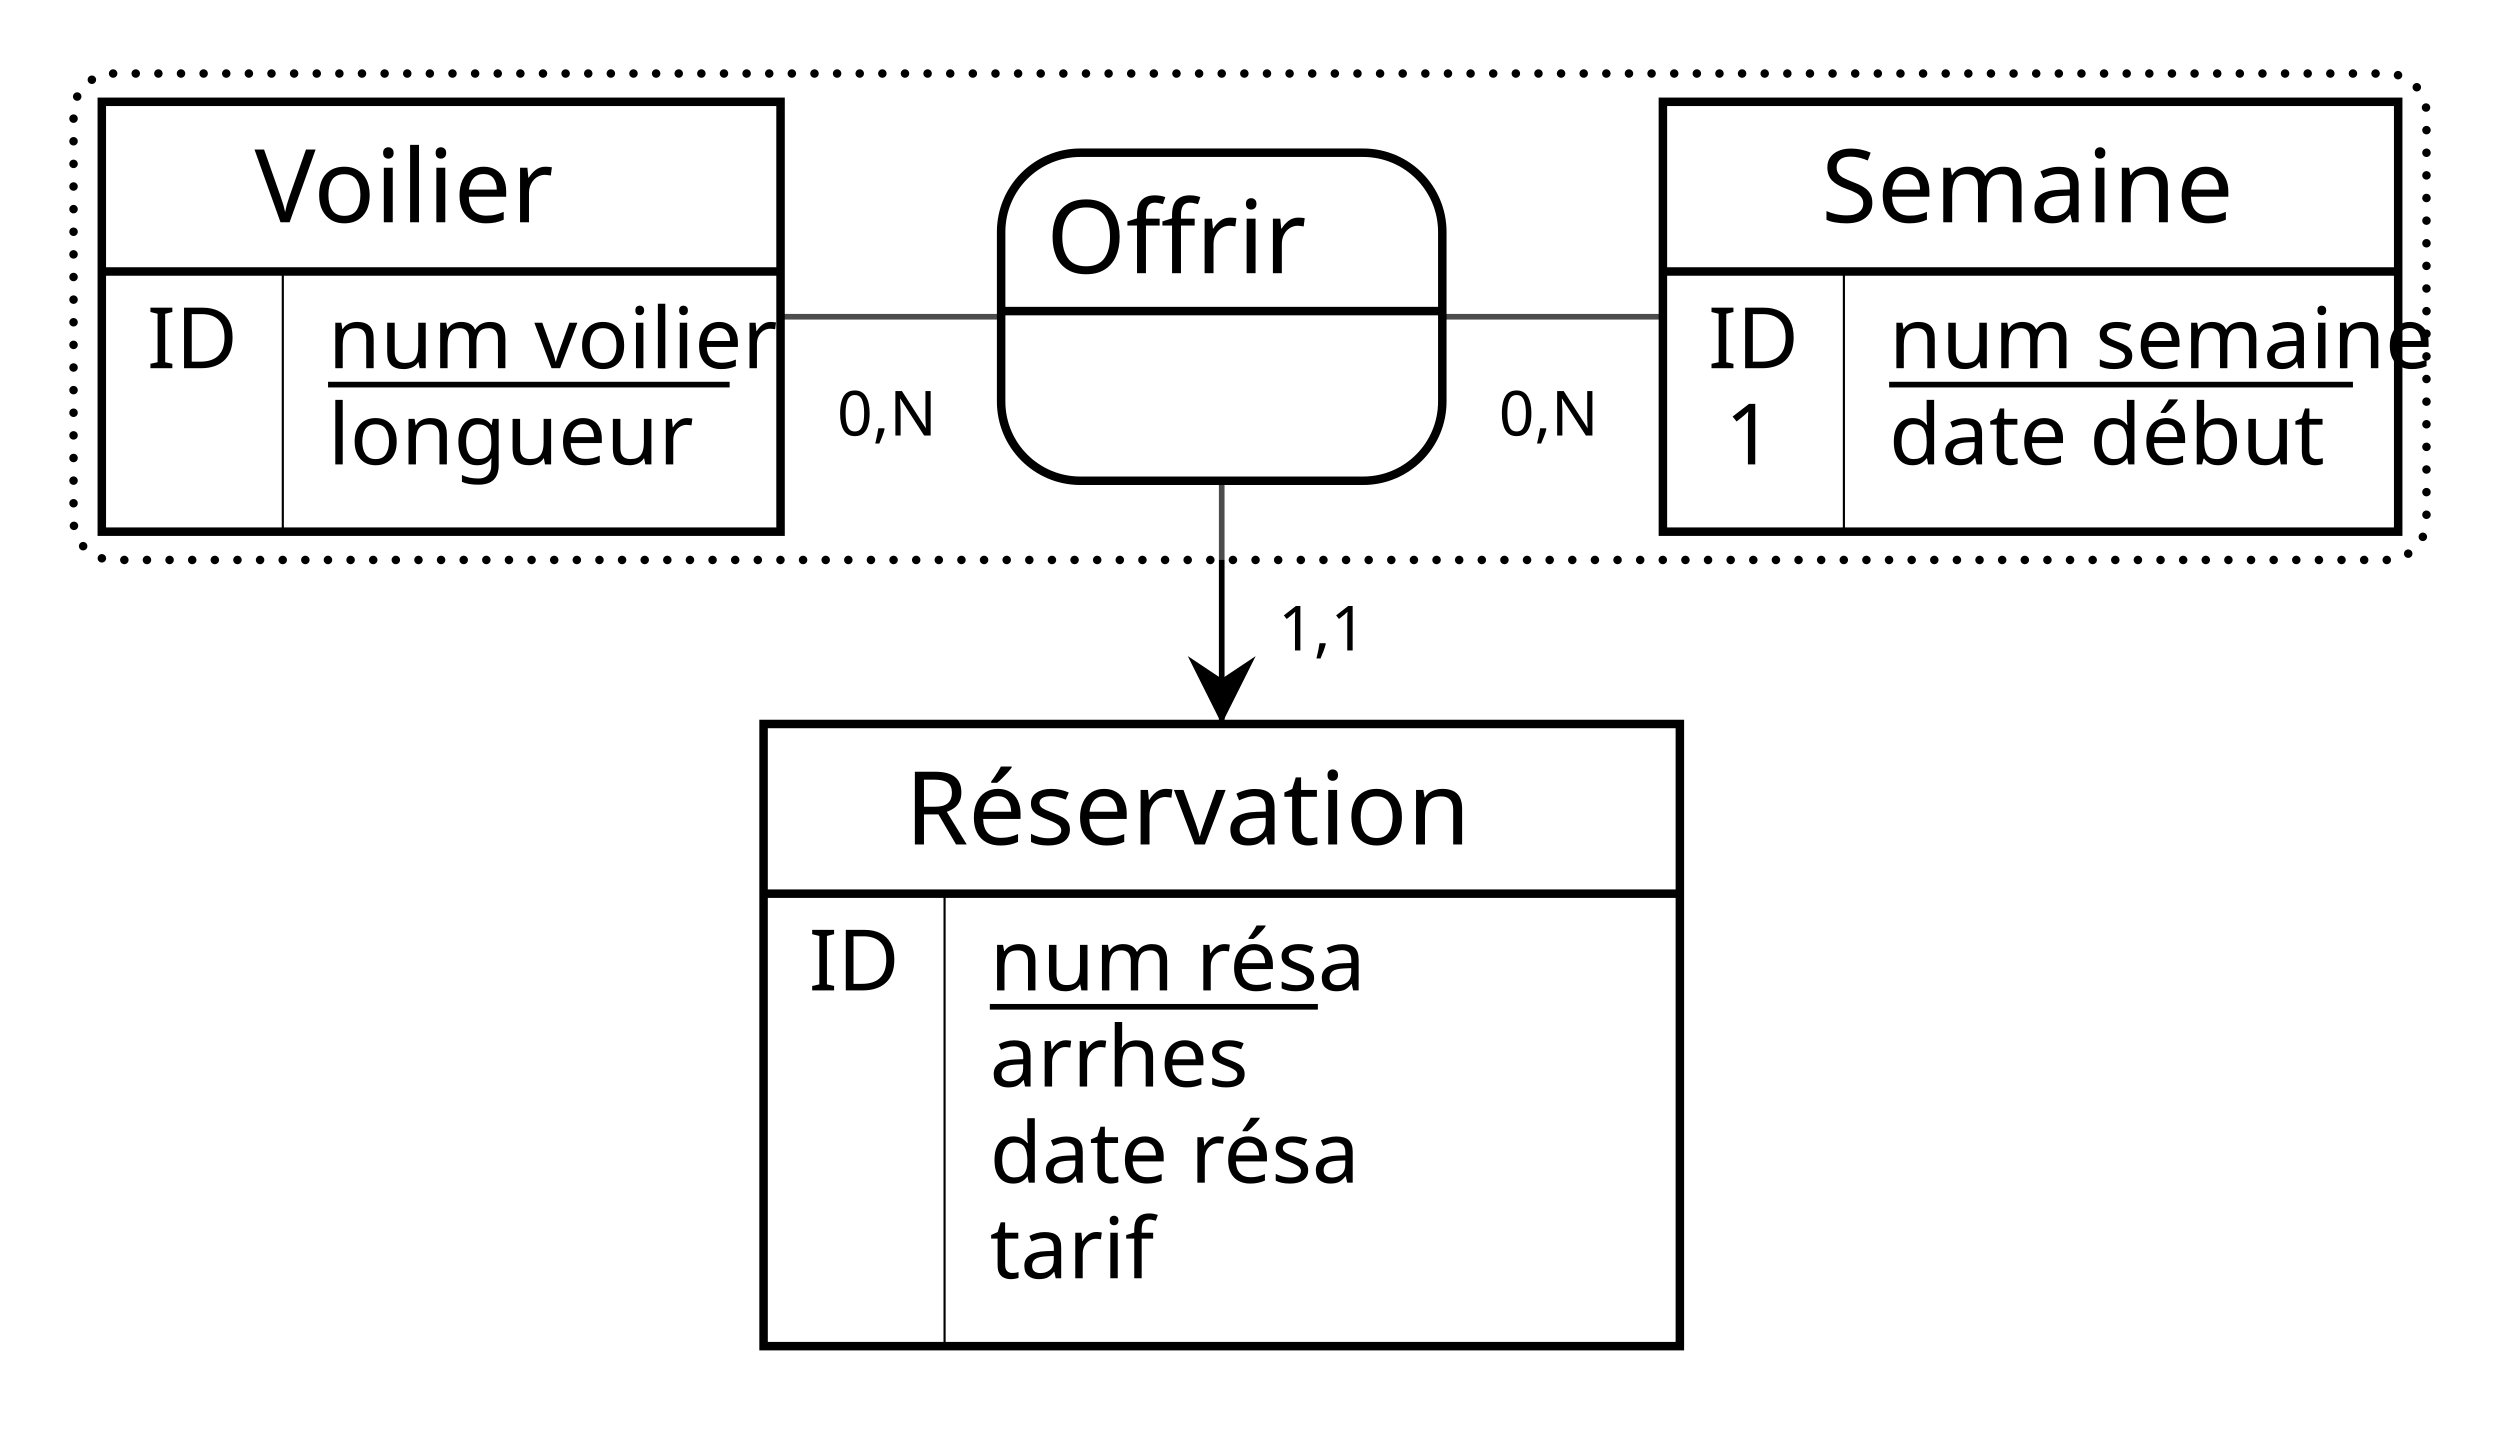
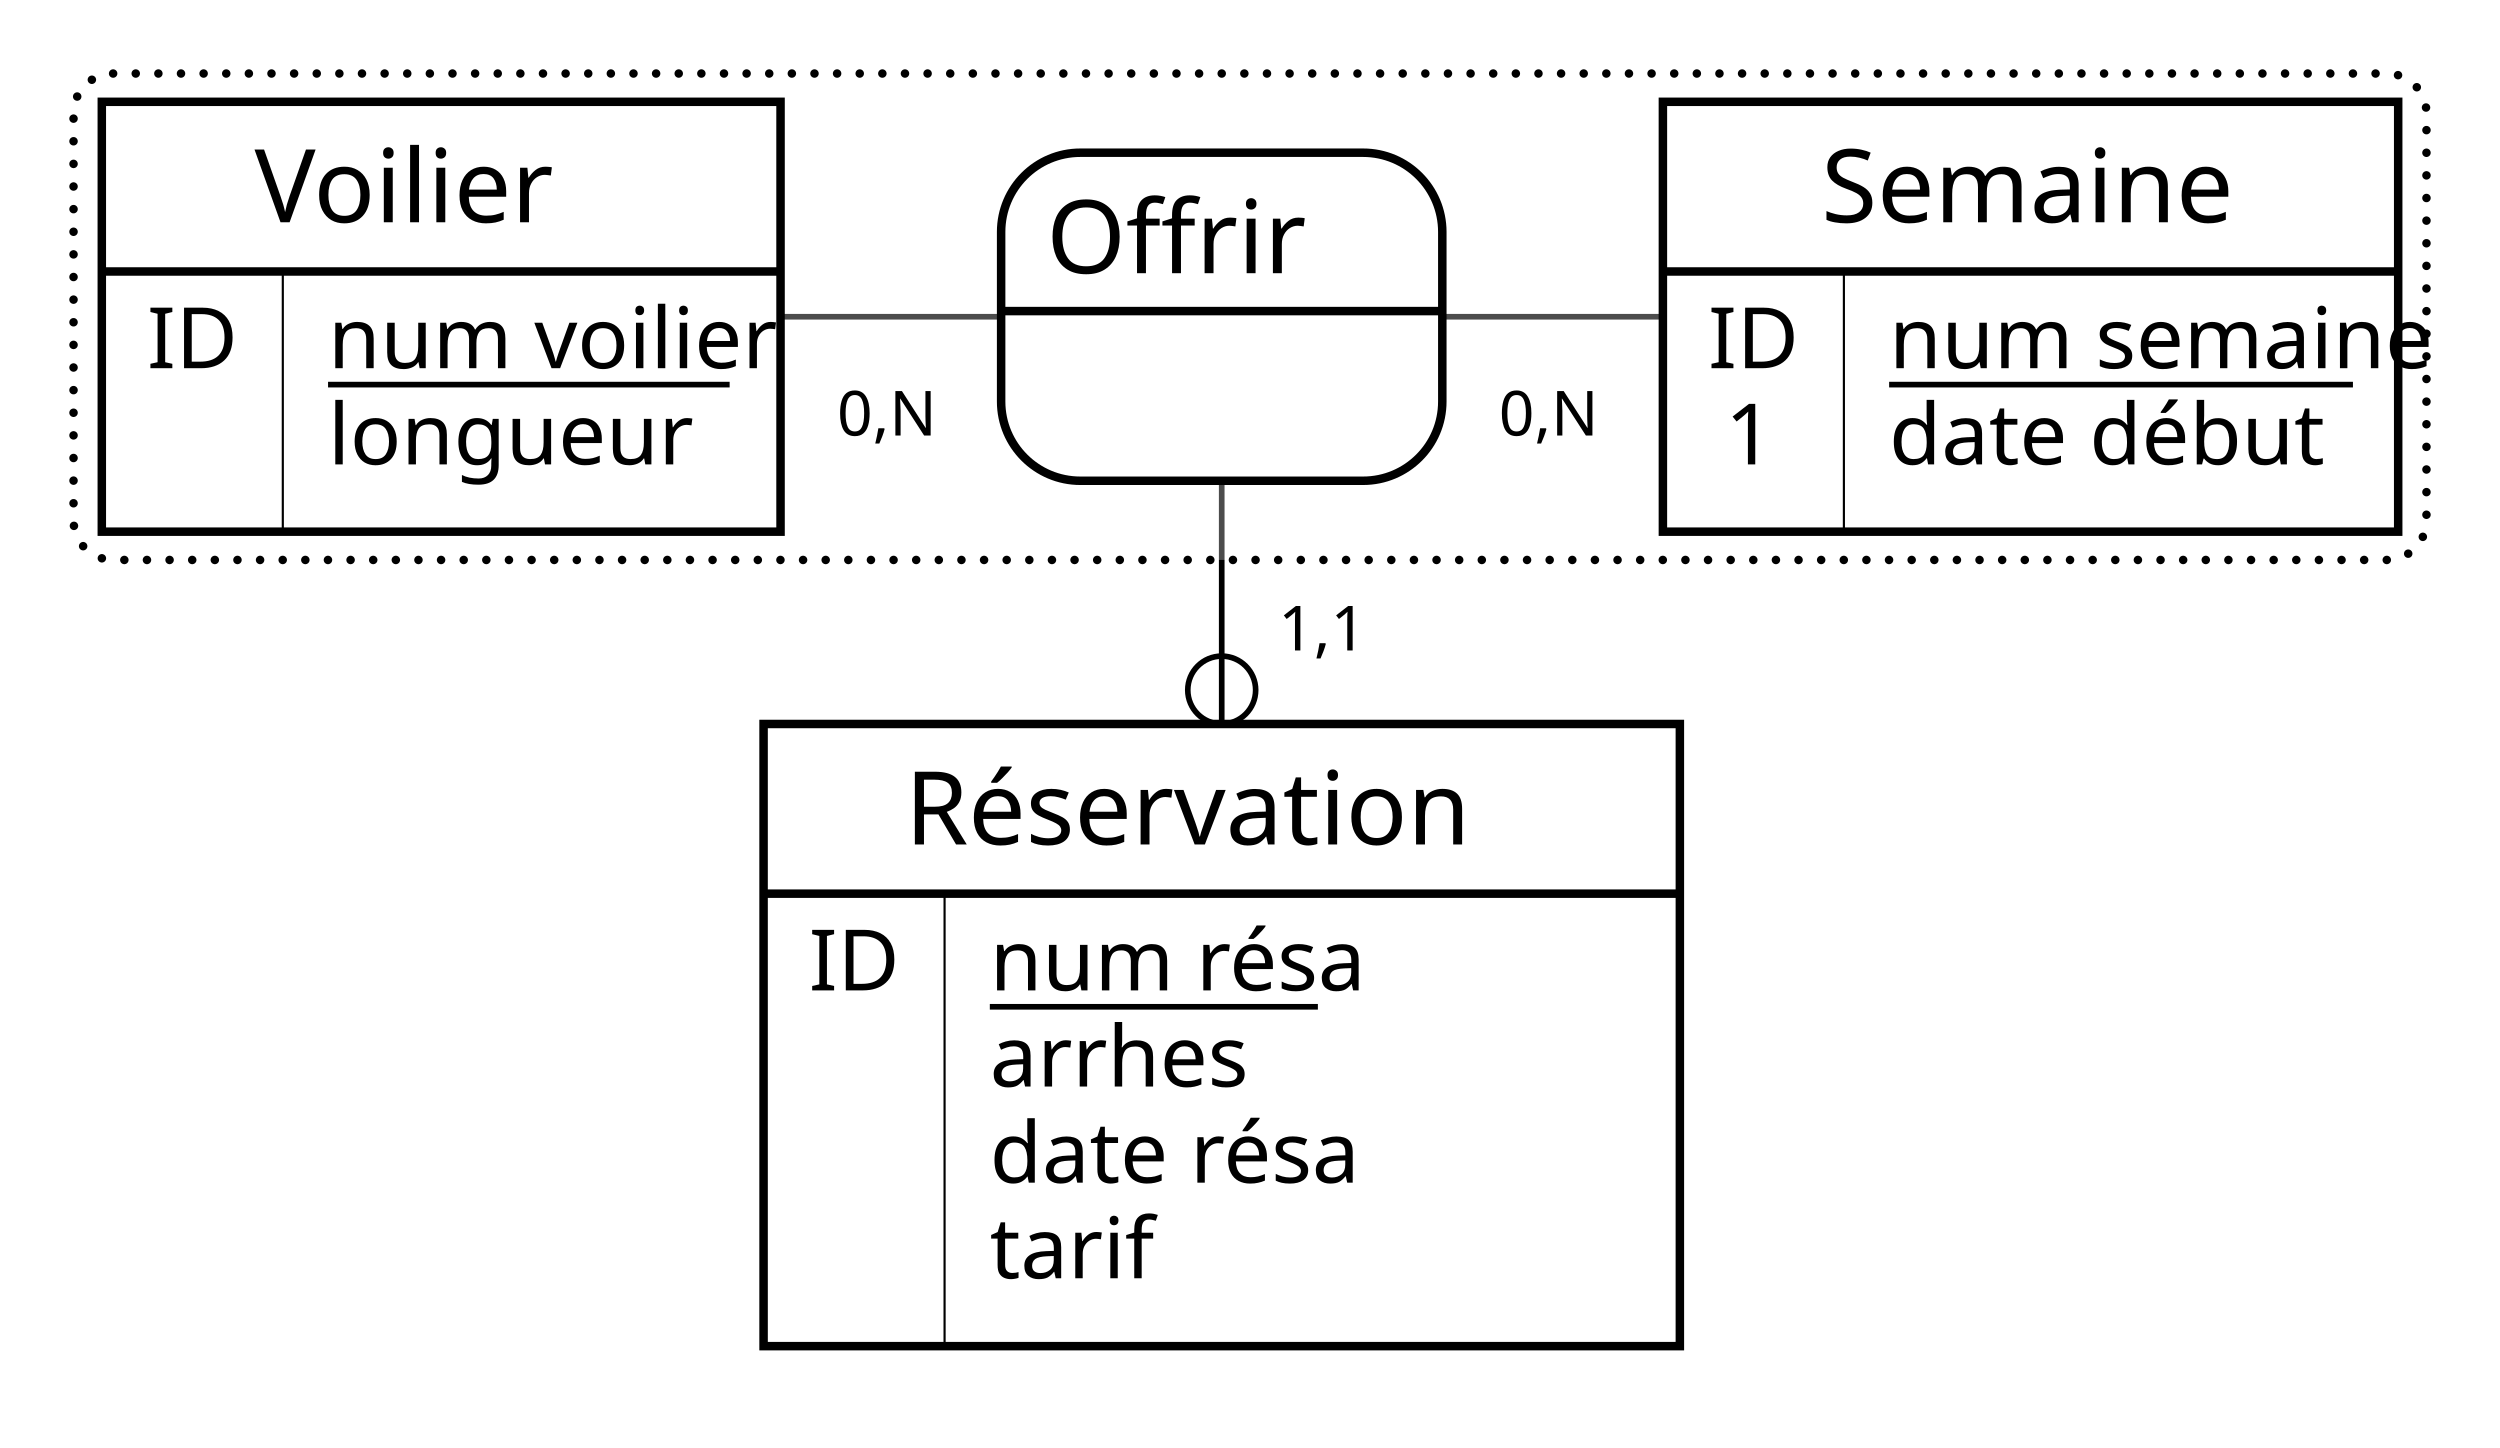
<svg xmlns="http://www.w3.org/2000/svg" width="442" height="256" viewBox="0 0 442 256">
  <rect x="0" y="0" width="442" height="256" fill="#FFFFFF" stroke="none" stroke-width="0" />
  <g>
    <line x1="78" y1="56" x2="216" y2="56" stroke="#000000" stroke-width="1" />
    <line x1="359" y1="56" x2="216" y2="56" stroke="#000000" stroke-width="1" />
+     <circle cx="216" cy="122" r="6" stroke="#000000" stroke-width="1" fill="#FFFFFF55" />
    <line x1="216" y1="183" x2="216" y2="56" stroke="#000000" stroke-width="1" />
-     <polygon points="216 128 210 116 216 120 222 116" fill="#000000" stroke-width="0" />
    <g>
      <path d="M20 13 L422 13 a7 7 0 0 1 7 7 L429 92 a7 7 0 0 1 -7 7 L20 99 a7 7 0 0 1 -7 -7 L13 20 a7 7 0 0 1 7 -7" fill="#FFFFFF" stroke="none" stroke-width="0" opacity="0.3" />
      <path d="M20 13 L422 13 a7 7 0 0 1 7 7 L429 92 a7 7 0 0 1 -7 7 L20 99 a7 7 0 0 1 -7 -7 L13 20 a7 7 0 0 1 7 -7" fill="none" stroke="#000000" stroke-width="1.5" stroke-dasharray="0,4" stroke-linecap="round" />
      <path d="M241 27 a14 14 90 0 1 14 14 V55 h-78 V41 a14 14 90 0 1 14 -14" fill="#FFFFFF" stroke="#FFFFFF" stroke-width="0" />
      <path d="M255 55 v16 a14 14 90 0 1 -14 14 H191 a14 14 90 0 1 -14 -14 V55 H78" fill="#FFFFFF" stroke="#FFFFFF" stroke-width="0" />
      <rect x="177" y="27" width="78" height="58" fill="none" rx="14" stroke="#000000" stroke-width="1.5" />
      <line x1="177" y1="55" x2="255" y2="55" stroke="#000000" stroke-width="1.5" />
      <text x="185" y="48.3" fill="#000000" font-family="Copperplate" font-size="18">Offrir</text>
    </g>
    <text x="148" y="77" fill="#000000" font-family="Futura" font-size="11">0,N</text>
    <text x="265" y="77" fill="#000000" font-family="Futura" font-size="11">0,N</text>
    <text x="226" y="115" fill="#000000" font-family="Futura" font-size="11">1,1</text>
  </g>
  <g>
    <g>
      <rect x="18" y="18" width="120" height="30" fill="#FFFFFF" stroke="none" stroke-width="0" opacity="1" />
      <rect x="50" y="48" width="88" height="46" fill="#FFFFFF" stroke="none" stroke-width="0" opacity="1" />
      <rect x="18" y="48" width="32" height="46" fill="#FFFFFF" stroke="none" stroke-width="0" opacity="1" />
      <line x1="50" y1="48" x2="50" y2="94" stroke="#000000" stroke-width="0.38" />
      <rect x="18" y="18" width="120" height="76" fill="none" stroke="#000000" stroke-width="1.5" opacity="1" />
      <line x1="18" y1="48" x2="138" y2="48" stroke="#000000" stroke-width="1.5" />
    </g>
    <text x="45" y="39.3" fill="#000000" font-family="Copperplate" font-size="18">Voilier</text>
    <text x="58" y="65.1" fill="#000000" font-family="Gill Sans" font-size="15">num voilier</text>
    <text x="26" y="65.1" fill="#000000" font-family="Gill Sans" font-size="15">ID</text>
    <line x1="58" y1="68" x2="129" y2="68" stroke="#000000" stroke-width="1" />
    <text x="58" y="82.1" fill="#000000" font-family="Gill Sans" font-size="15">longueur</text>
    <text x="33" y="82.1" fill="#000000" font-family="Gill Sans" font-size="15" />
  </g>
  <g>
    <g>
      <rect x="294" y="18" width="130" height="30" fill="#FFFFFF" stroke="none" stroke-width="0" opacity="1" />
      <rect x="326" y="48" width="98" height="46" fill="#FFFFFF" stroke="none" stroke-width="0" opacity="1" />
      <rect x="294" y="48" width="32" height="46" fill="#FFFFFF" stroke="none" stroke-width="0" opacity="1" />
      <line x1="326" y1="48" x2="326" y2="94" stroke="#000000" stroke-width="0.38" />
      <rect x="294" y="18" width="130" height="76" fill="none" stroke="#000000" stroke-width="1.5" opacity="1" />
      <line x1="294" y1="48" x2="424" y2="48" stroke="#000000" stroke-width="1.5" />
    </g>
    <text x="322" y="39.3" fill="#000000" font-family="Copperplate" font-size="18">Semaine</text>
    <text x="334" y="65.1" fill="#000000" font-family="Gill Sans" font-size="15">num semaine</text>
    <text x="302" y="65.1" fill="#000000" font-family="Gill Sans" font-size="15">ID</text>
    <line x1="334" y1="68" x2="416" y2="68" stroke="#000000" stroke-width="1" />
    <text x="334" y="82.1" fill="#000000" font-family="Gill Sans" font-size="15">date début</text>
    <text x="305" y="82.1" fill="#000000" font-family="Gill Sans" font-size="15">1</text>
  </g>
  <g>
    <g>
      <rect x="135" y="128" width="162" height="30" fill="#FFFFFF" stroke="none" stroke-width="0" opacity="1" />
      <rect x="167" y="158" width="130" height="80" fill="#FFFFFF" stroke="none" stroke-width="0" opacity="1" />
      <rect x="135" y="158" width="32" height="80" fill="#FFFFFF" stroke="none" stroke-width="0" opacity="1" />
      <line x1="167" y1="158" x2="167" y2="238" stroke="#000000" stroke-width="0.38" />
      <rect x="135" y="128" width="162" height="110" fill="none" stroke="#000000" stroke-width="1.5" opacity="1" />
      <line x1="135" y1="158" x2="297" y2="158" stroke="#000000" stroke-width="1.5" />
    </g>
    <text x="160" y="149.3" fill="#000000" font-family="Copperplate" font-size="18">Réservation</text>
    <text x="175" y="175.1" fill="#000000" font-family="Gill Sans" font-size="15">num résa</text>
    <text x="143" y="175.1" fill="#000000" font-family="Gill Sans" font-size="15">ID</text>
    <line x1="175" y1="178" x2="233" y2="178" stroke="#000000" stroke-width="1" />
    <text x="175" y="192.1" fill="#000000" font-family="Gill Sans" font-size="15">arrhes</text>
    <text x="150" y="192.1" fill="#000000" font-family="Gill Sans" font-size="15" />
    <text x="175" y="209.1" fill="#000000" font-family="Gill Sans" font-size="15">date résa</text>
    <text x="150" y="209.1" fill="#000000" font-family="Gill Sans" font-size="15" />
    <text x="175" y="226" fill="#000000" font-family="Gill Sans" font-size="15">tarif</text>
    <text x="150" y="226" fill="#000000" font-family="Gill Sans" font-size="15" />
  </g>
</svg>
